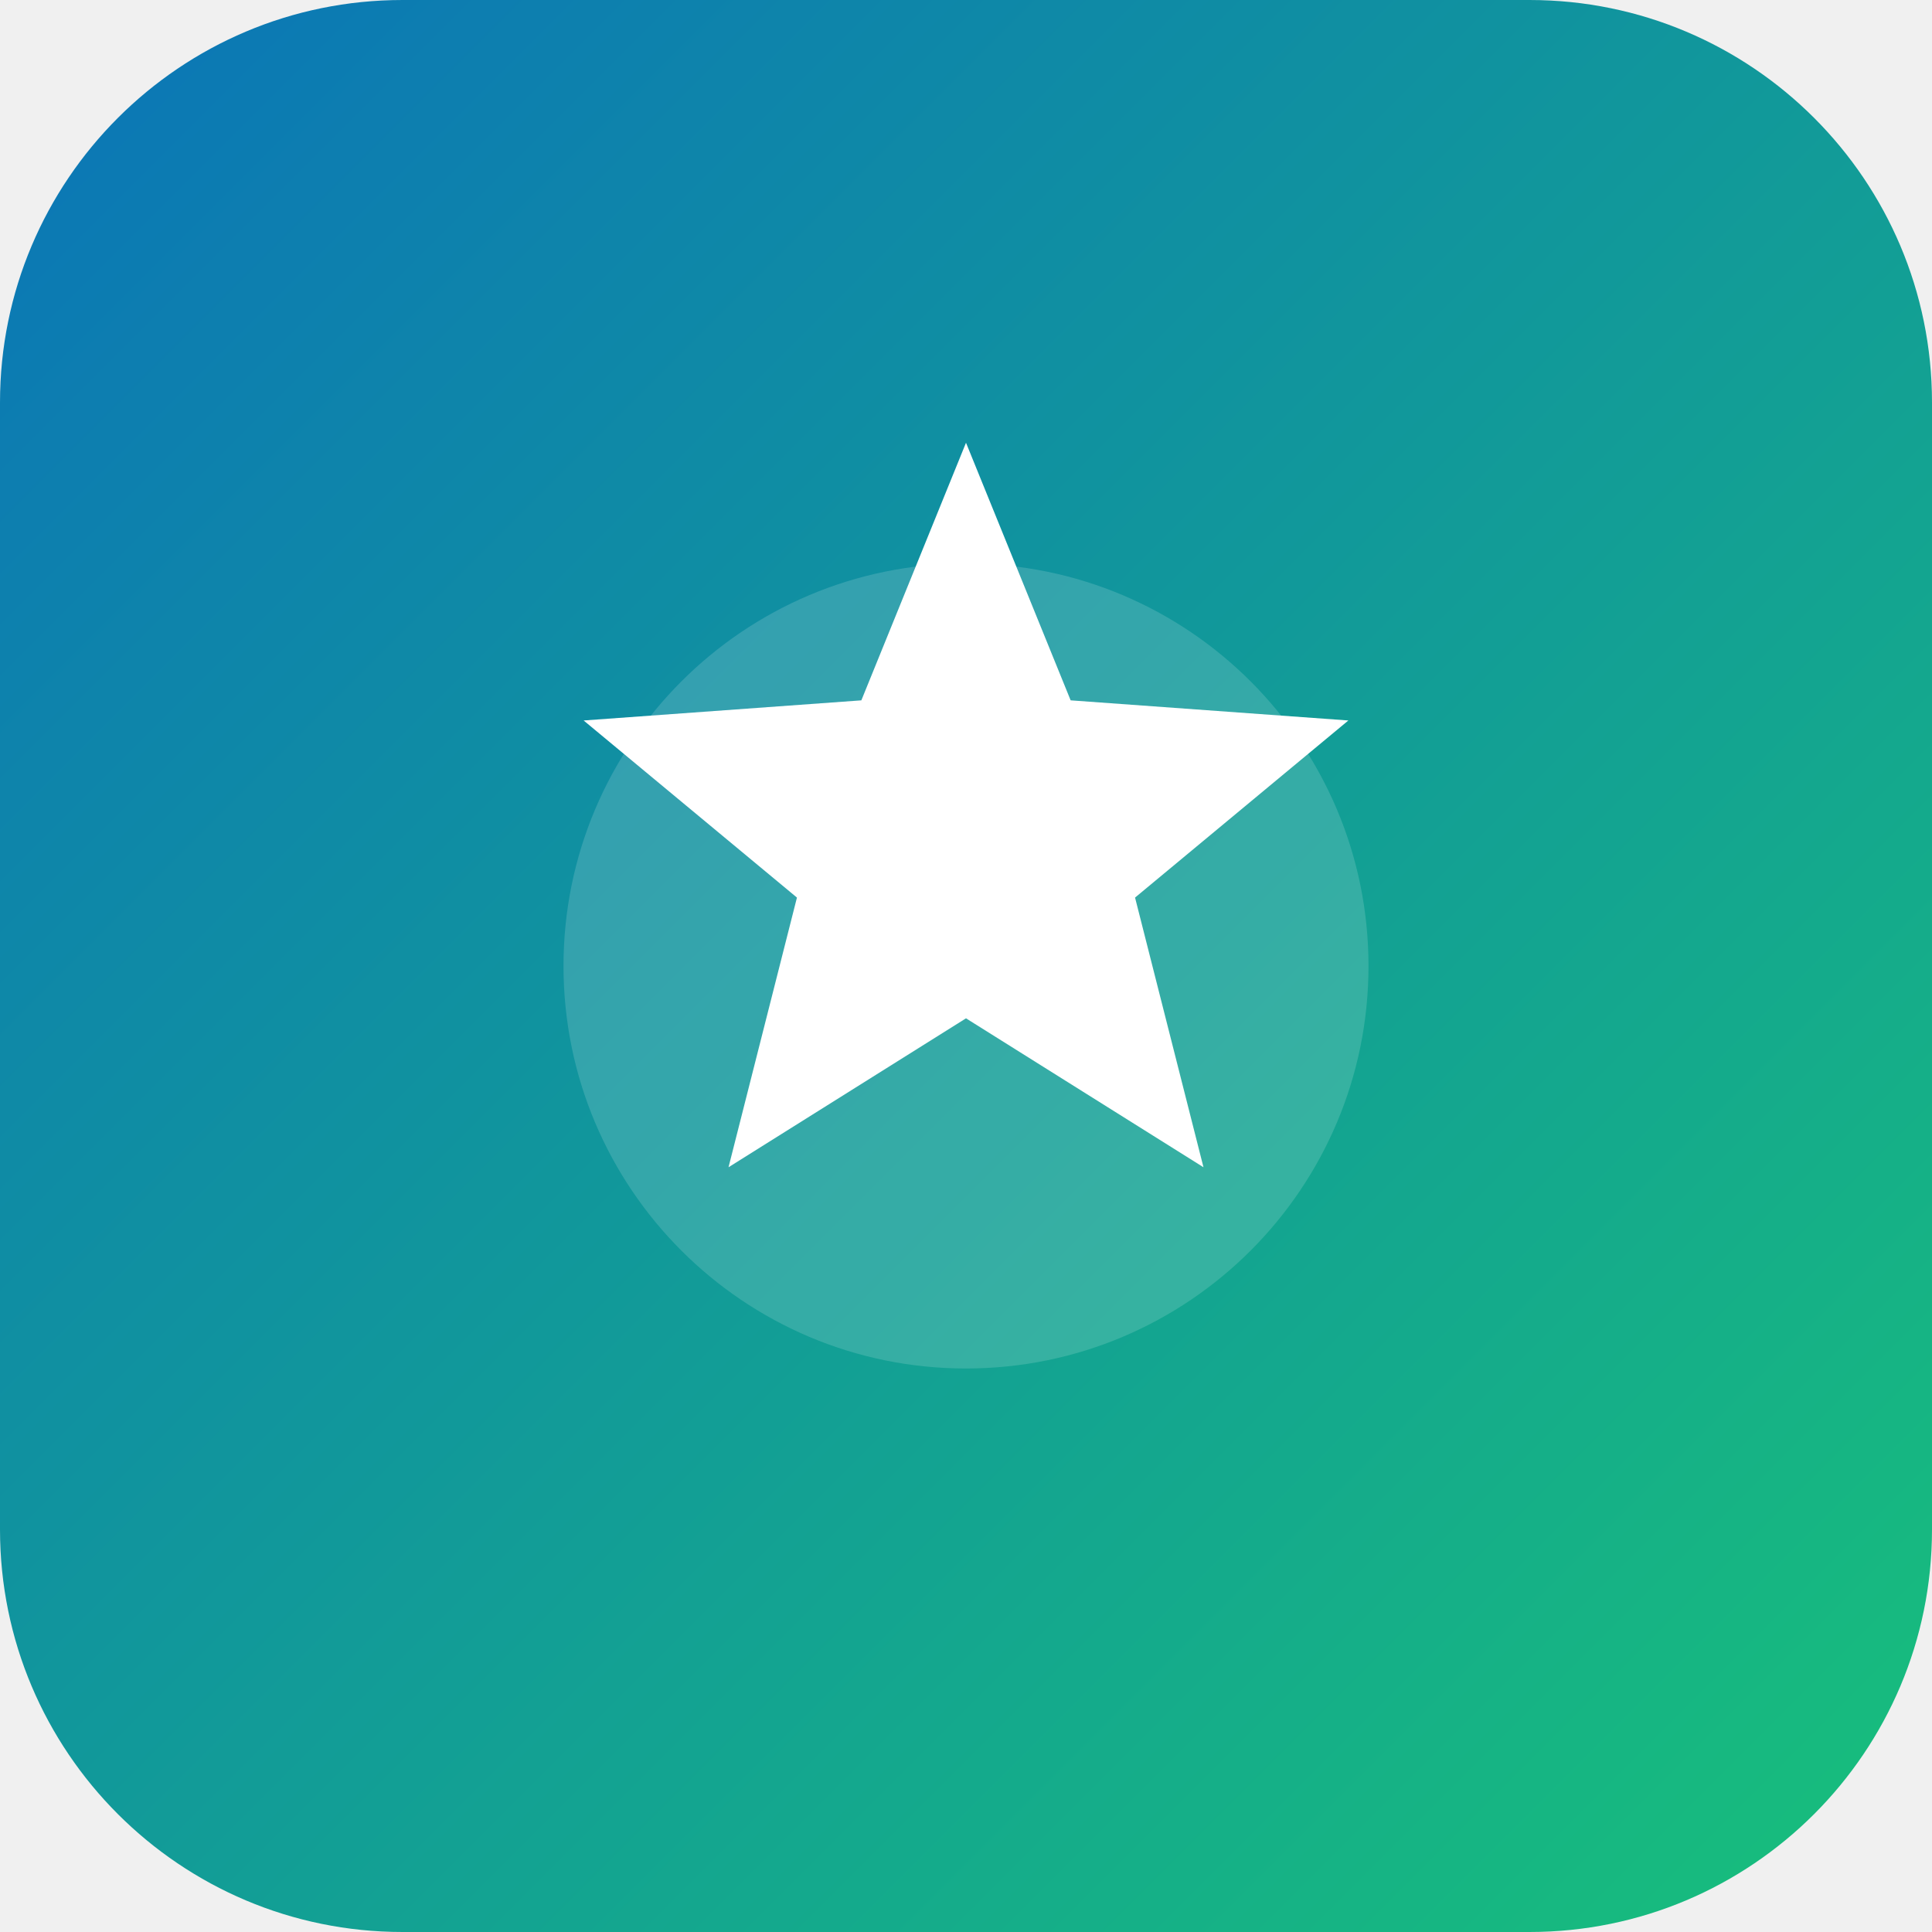
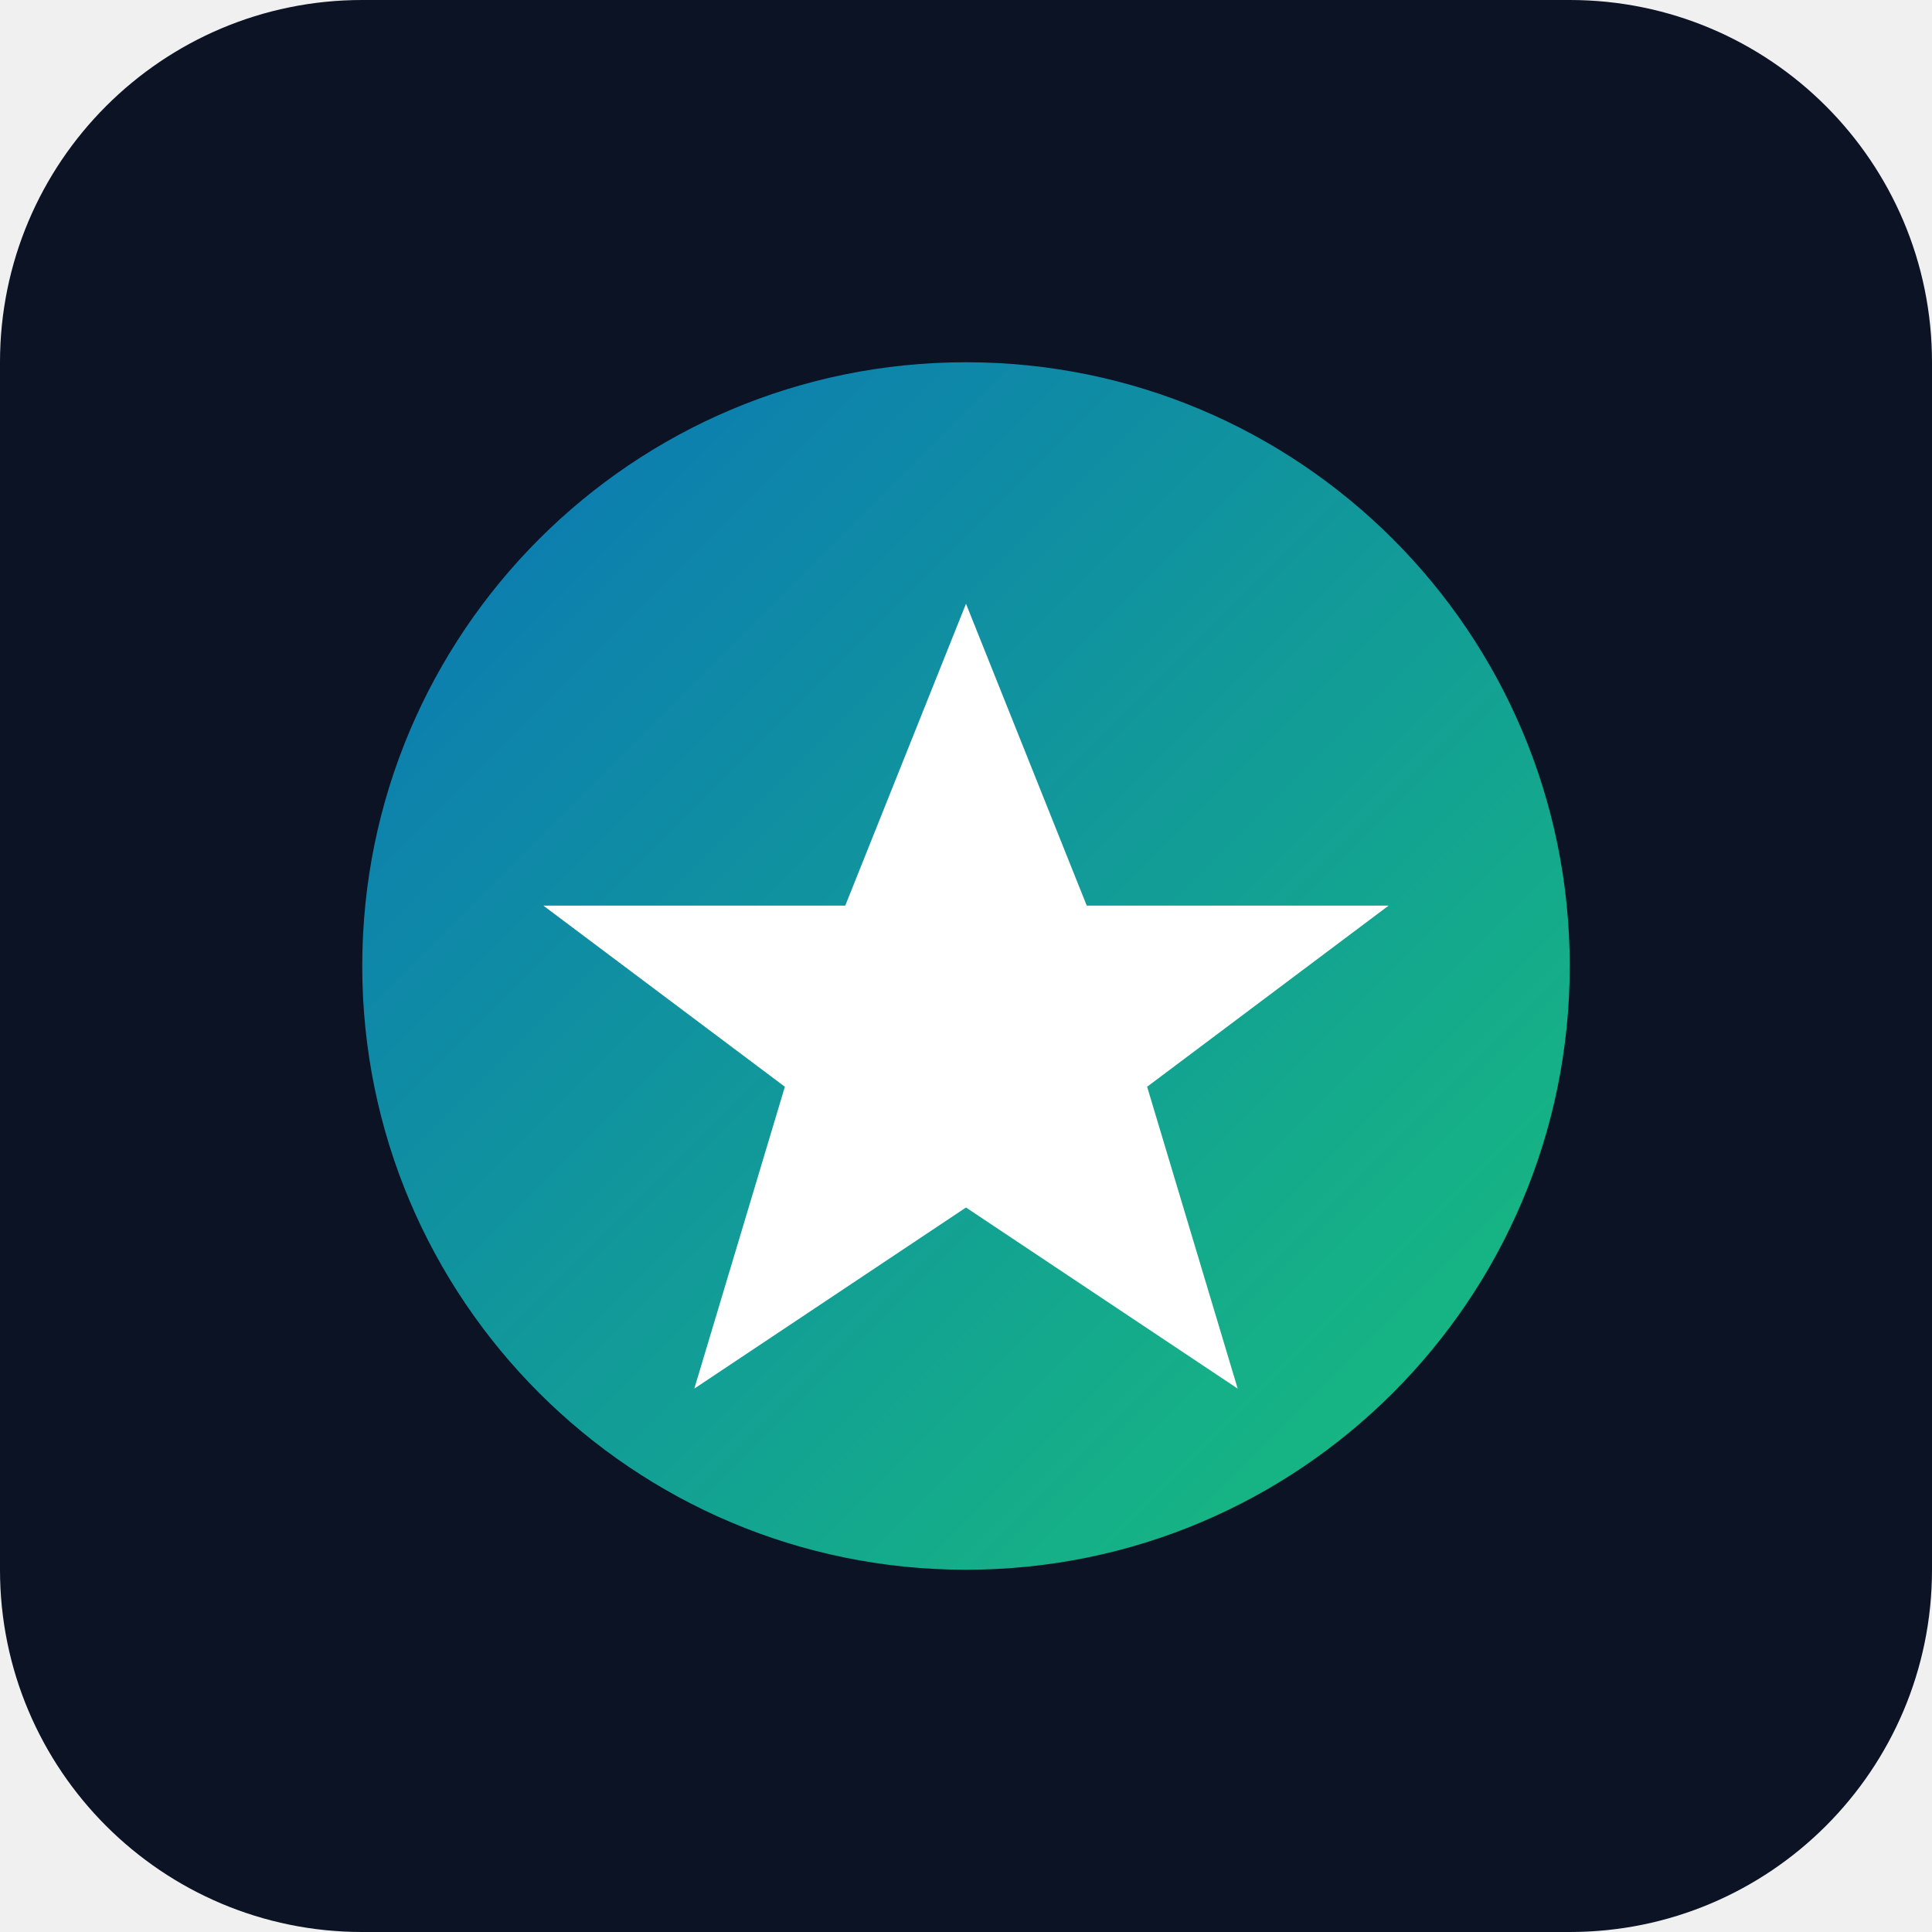
- <svg xmlns="http://www.w3.org/2000/svg" viewBox="0 0 48 48">
+ <svg xmlns="http://www.w3.org/2000/svg" width="512" height="512" viewBox="0 0 128 128">
  <defs>
-     <linearGradient id="g1" x1="0" x2="1" y1="0" y2="1">
+     <linearGradient id="g" x1="0" x2="1" y1="0" y2="1">
      <stop offset="0" stop-color="#0B74B8" />
      <stop offset="1" stop-color="#18c07a" />
    </linearGradient>
  </defs>
-   <rect width="48" height="48" rx="10" fill="url(#g1)" />
-   <g fill="#fff">
-     <circle cx="24" cy="24" r="10" opacity=".15" />
-     <path d="M24 11l2.6 6.4 6.9.5-5.3 4.4 1.7 6.7-5.9-3.7-5.9 3.7 1.7-6.7-5.3-4.4 6.9-.5L24 11z" />
+   <rect rx="24" width="128" height="128" fill="#0b1324" />
+   <g transform="translate(64 64)">
+     <circle r="40" fill="url(#g)" />
+     <path d="M0-24 8-4 28-4 12 8 18 28 0 16 -18 28 -12 8 -28-4 -8-4 Z" fill="#fff" />
  </g>
</svg>
